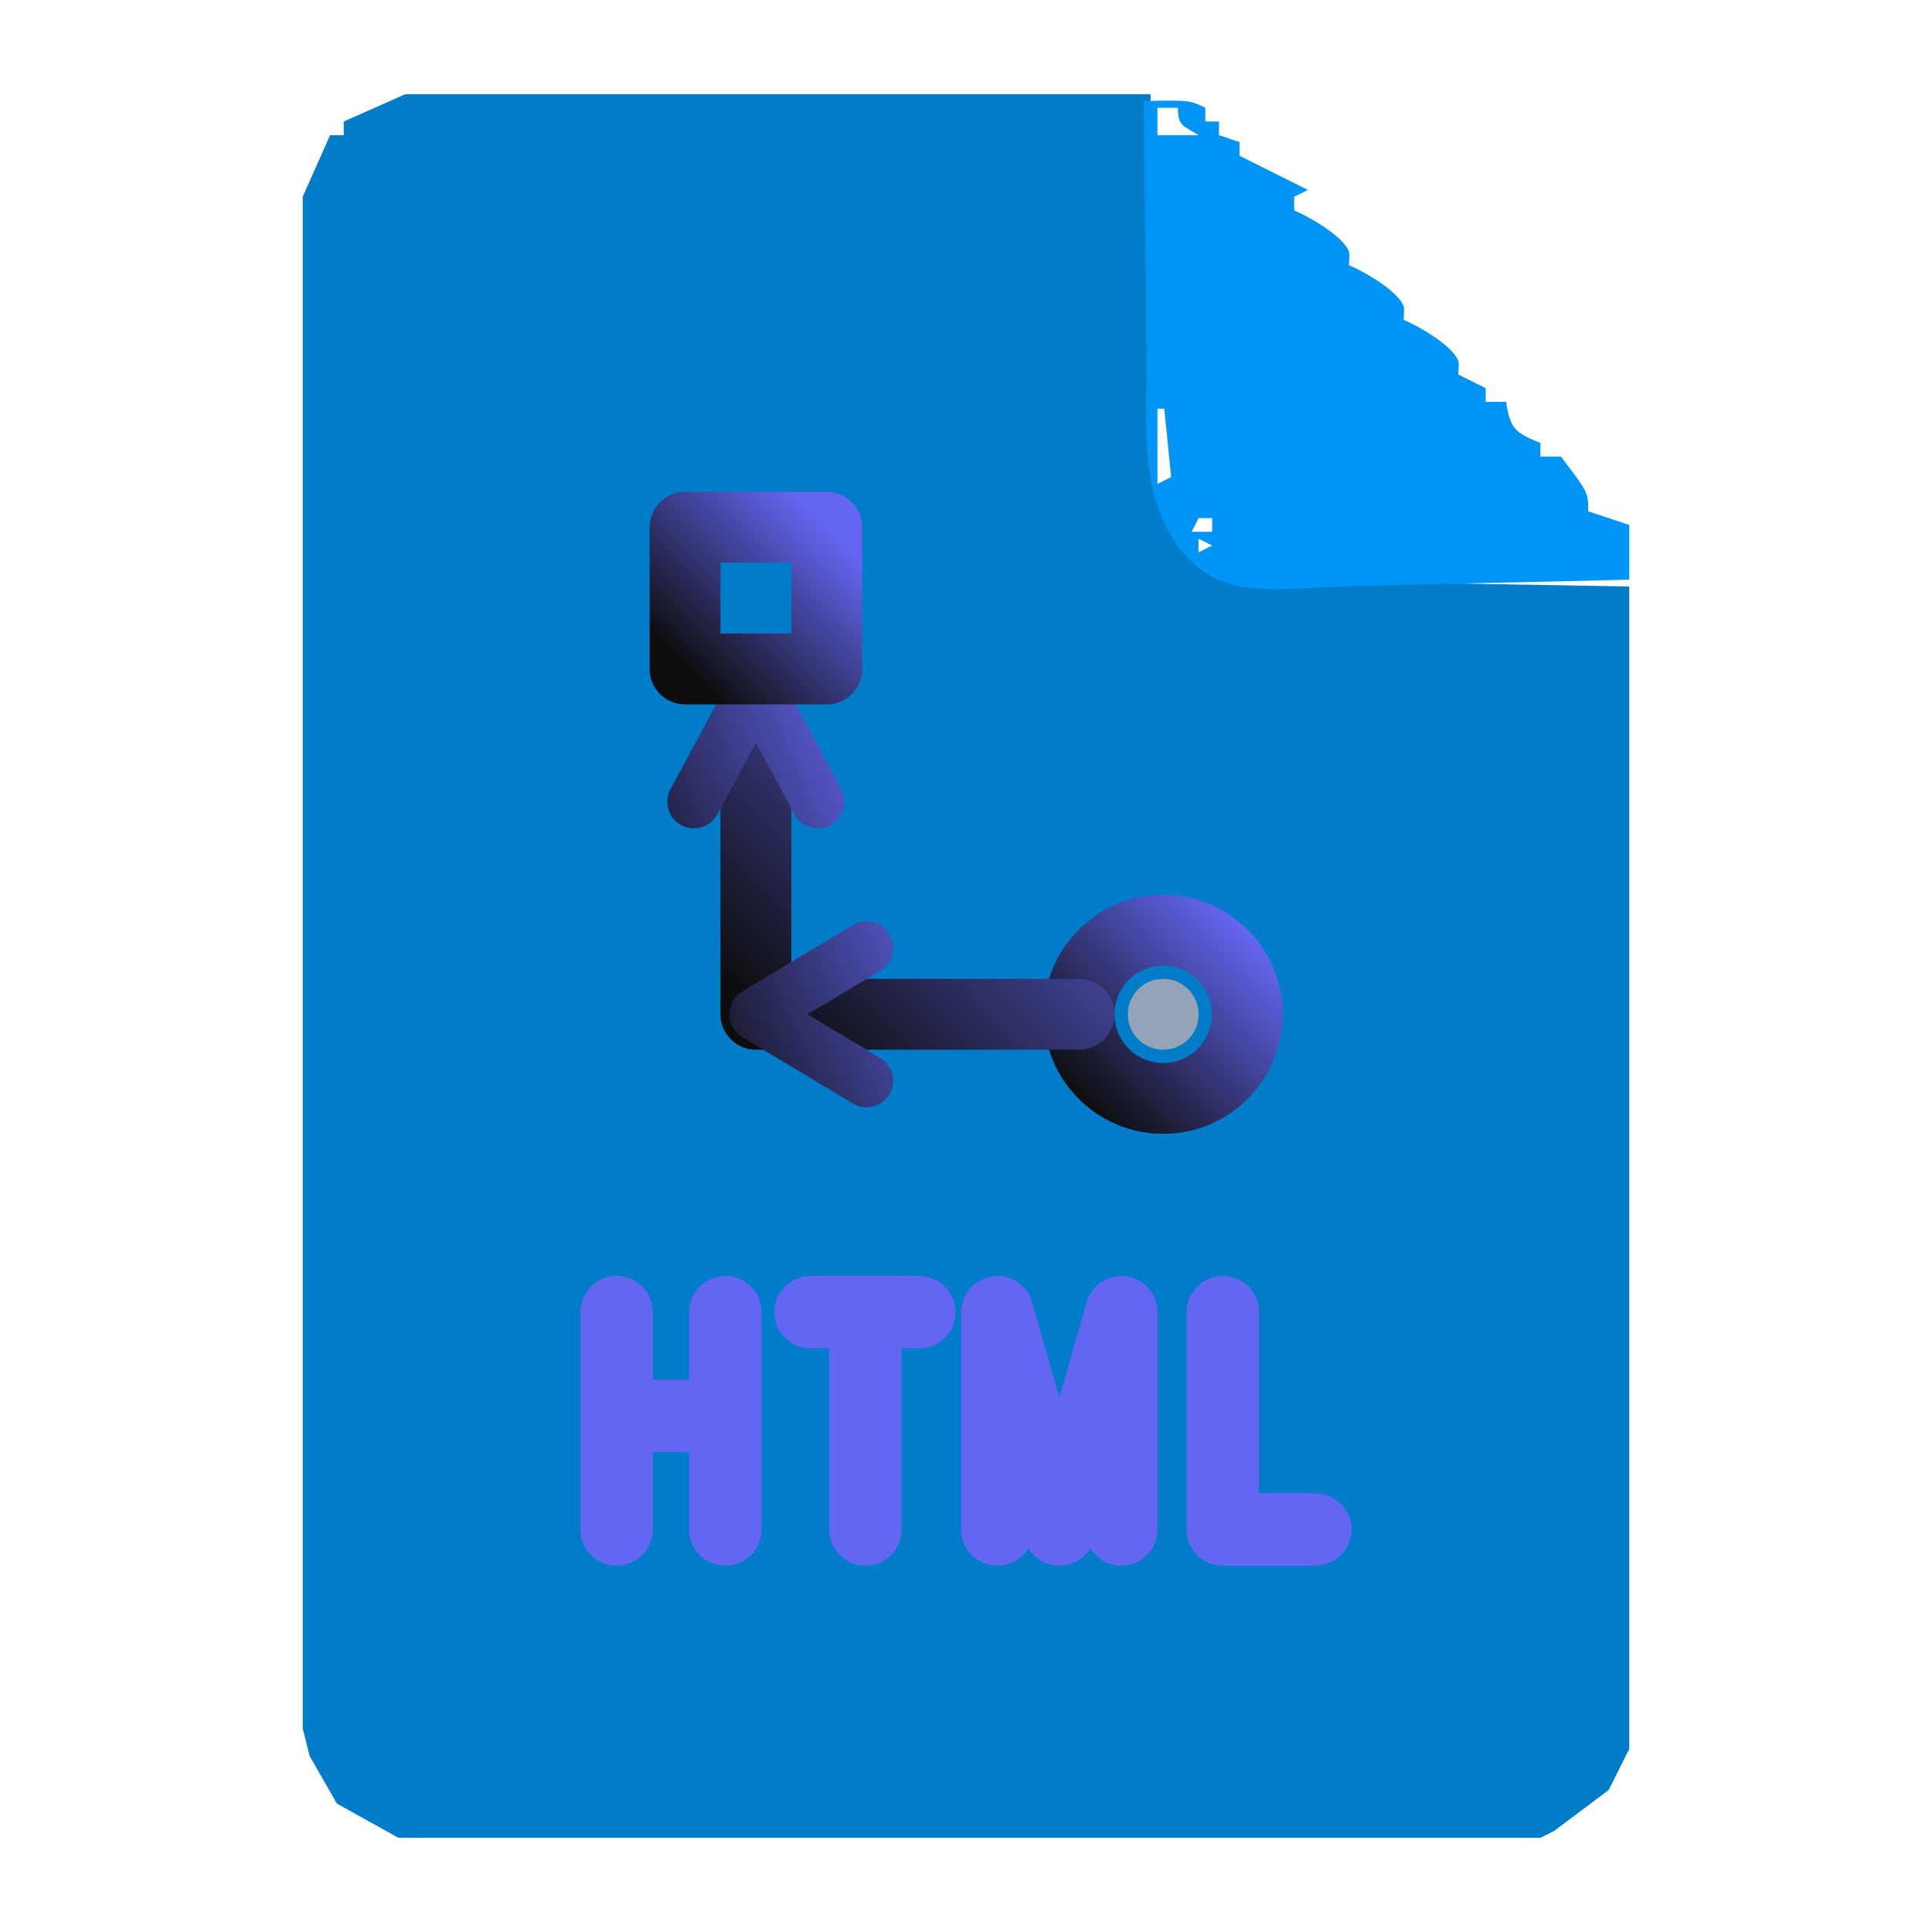
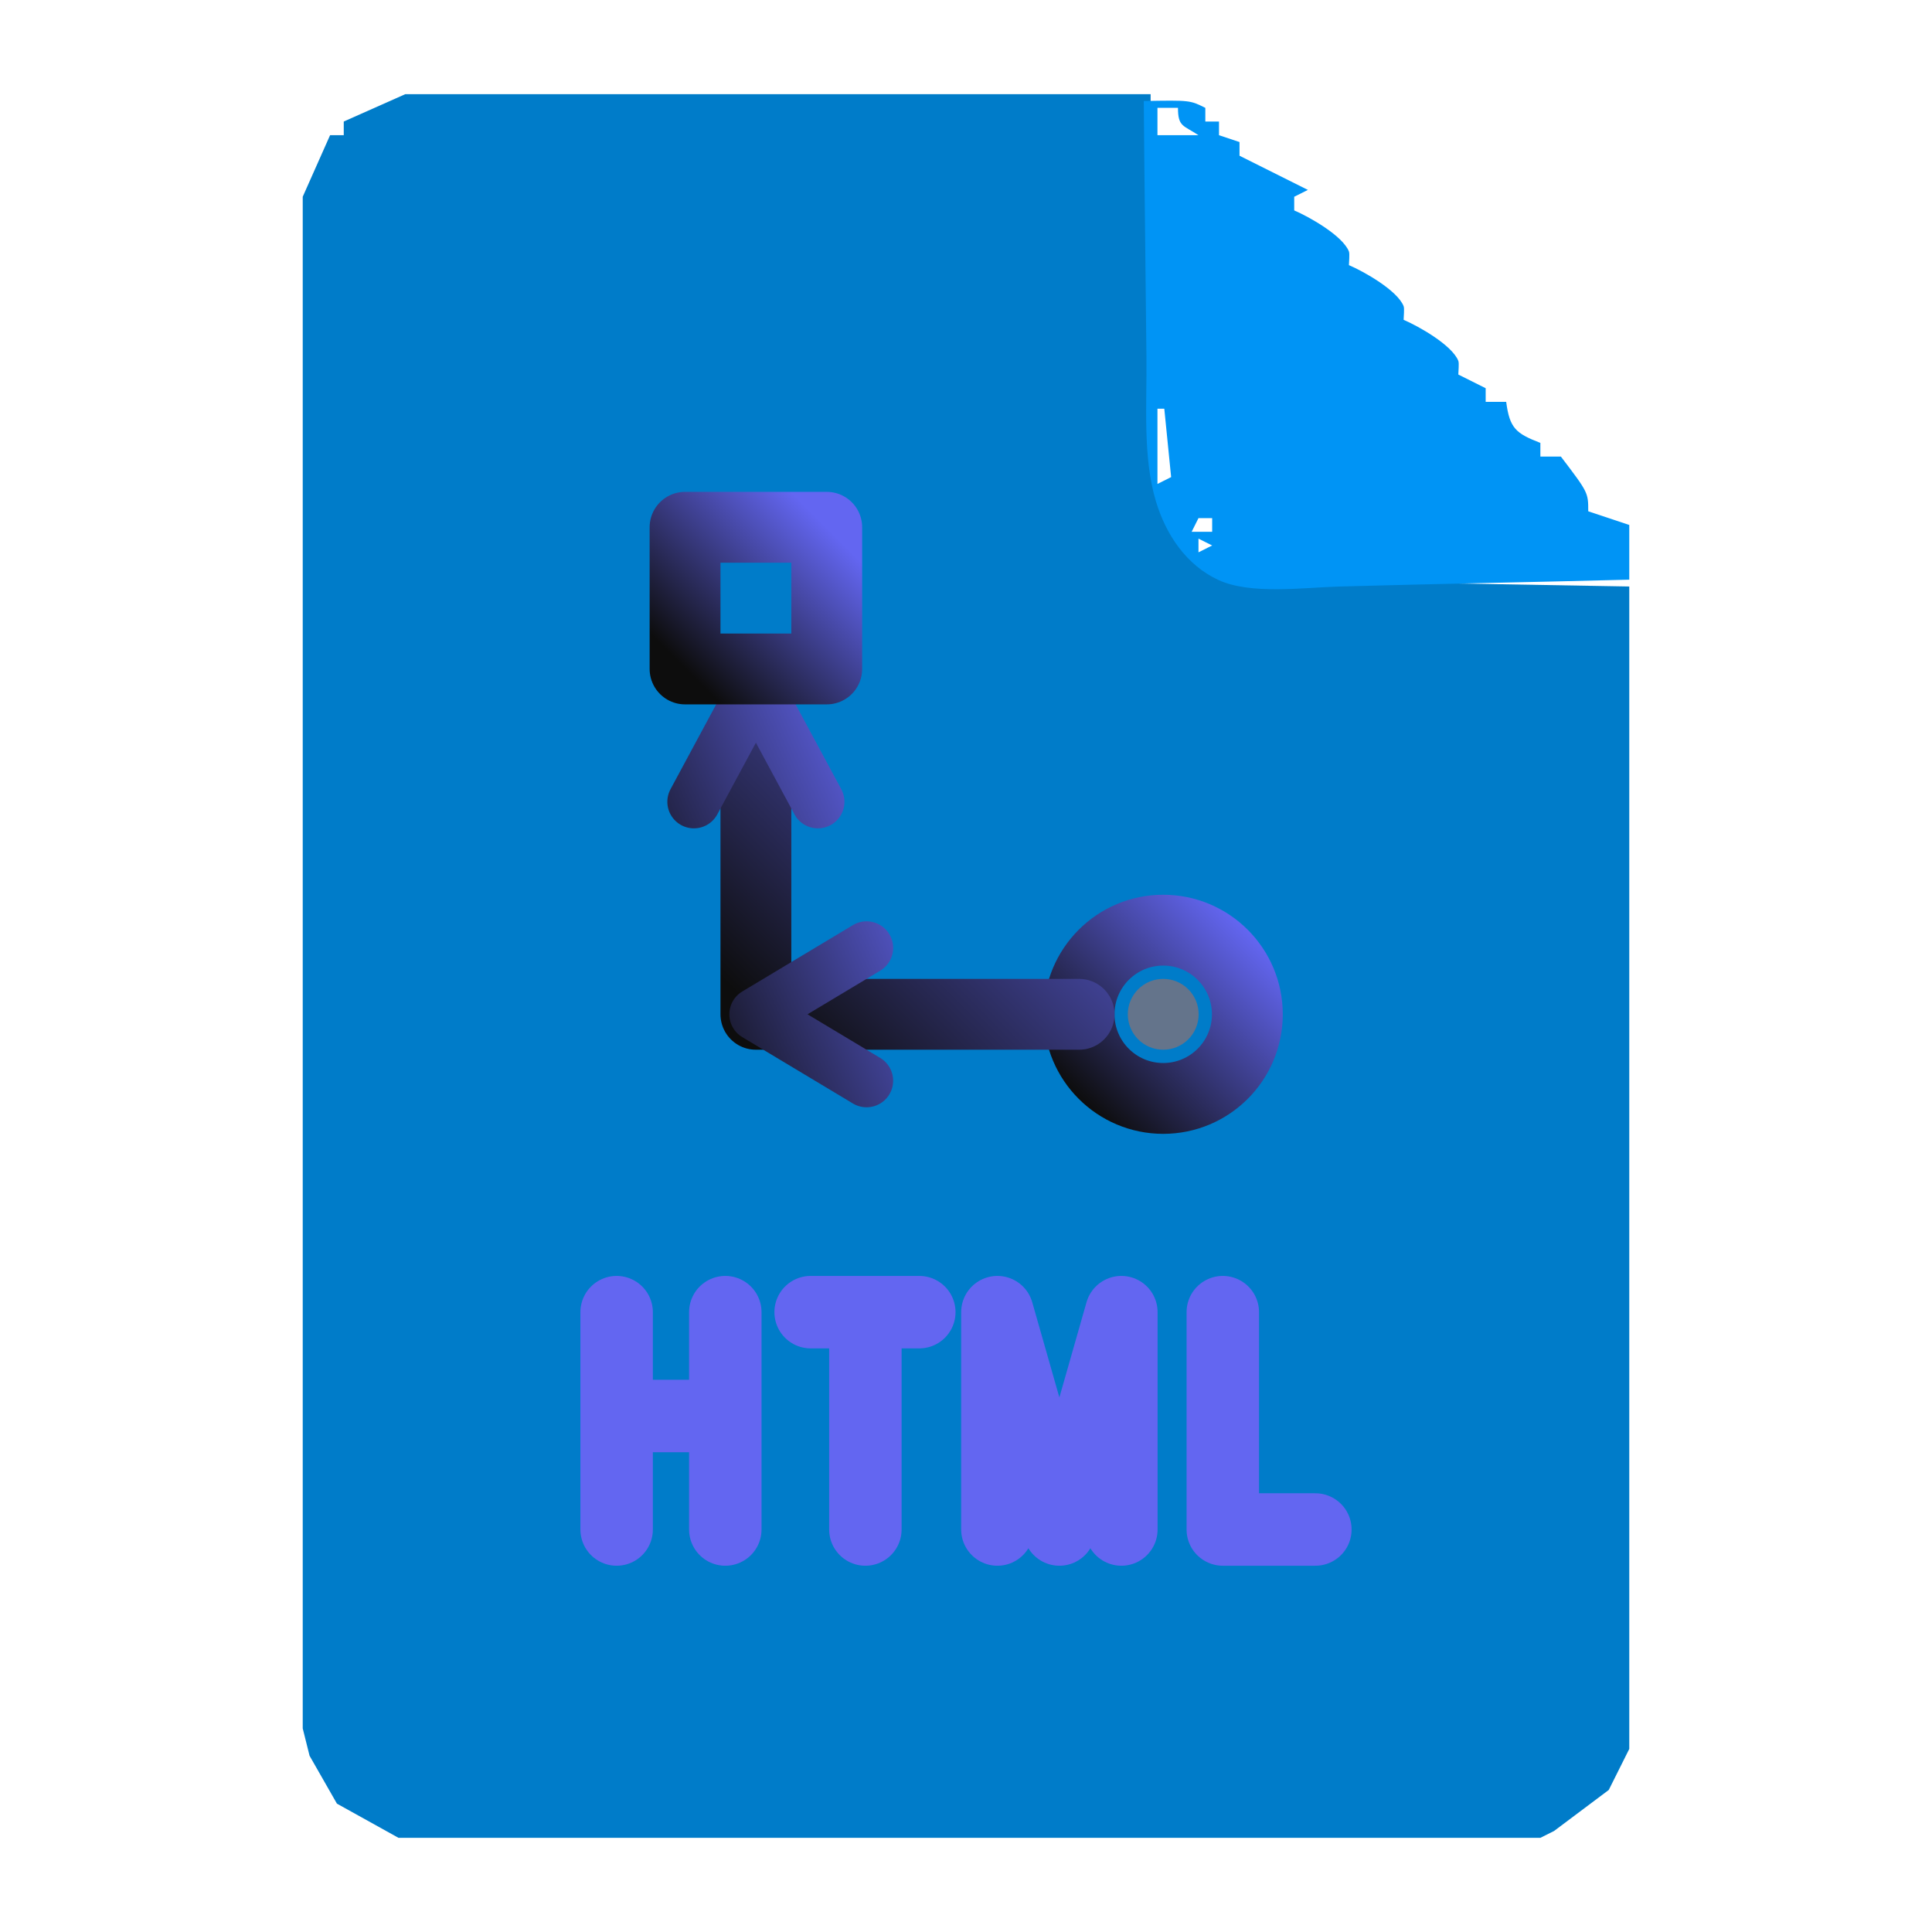
<svg xmlns="http://www.w3.org/2000/svg" viewBox="0 0 24 24" width="24" height="24" fill="none" stroke-linecap="round" stroke-linejoin="round" fill-opacity="0">
  <g transform="translate(3.7606 1) scale(0.084942)">
    <path d="M15,2L124,2l0,54l3,10l5,5l5,2l57,1l0,170l-3,6l-8,6l-2,1L14,257l-9-5l-4-7l-1-4L0,17L4,8L6,8L6,6Z" fill="#007CC9" fill-opacity="1" />
    <g transform="translate(104 0)">
      <path d="M43,16c-.33,.17-.33,.17-2,1c0,.66,0,1.32,0,2c2.18,.93,7.08,3.69,8,6c.14,.36,0,1.56,0,2c2.18,.93,7.08,3.69,8,6c.14,.36,0,1.56,0,2c2.18,.93,7.08,3.69,8,6c.14,.36,0,1.56,0,2c1.32,.66,2.64,1.32,4,2c0,.66,0,1.32,0,2c.99,0,1.98,0,3,0c.51,3.86,1.41,4.61,5,6c0,.66,0,1.32,0,2c.99,0,1.98,0,3,0c4,5.26,4,5.26,4,8c1.98,.66,3.96,1.32,6,2c0,2.64,0,5.28,0,8c-14.18,.37-28.37,.61-42.55,1.01c-5.03,.14-12.81,1.22-17.53-.96c-4.7-2.17-7.68-6.64-9.14-11.49c-1.96-6.51-1.31-14.24-1.39-20.99C19.26,28.05,19.1,15.52,19,3c6.75-.12,6.75-.12,9,1c0,.66,0,1.32,0,2c.66,0,1.32,0,2,0c0,.66,0,1.32,0,2c.99,.33,1.98,.66,3,1c0,.66,0,1.32,0,2c3.33,1.67,6.67,3.33,10,5ZM27,8c-2.21-1.47-3-1.2-3-4c-.99,0-1.98,0-3,0c0,1.32,0,2.64,0,4c1.98,0,3.96,0,6,0ZM21,59c.66-.33,1.32-.66,2-1c-.33-3.33-.67-6.67-1-10c-.33,0-.66,0-1,0c0,3.67,0,7.33,0,11Zm5,7c.99,0,1.98,0,3,0c0-.66,0-1.32,0-2c-.66,0-1.32,0-2,0c-.33,.66-.66,1.32-1,2Zm3,2c-.66-.33-1.32-.66-2-1c0,.66,0,1.32,0,2c.66-.33,1.32-.66,2-1Z" fill="#0094F5" fill-opacity="1" />
    </g>
  </g>
  <defs>
    <linearGradient id="ngnddiagg5httpredirect" x1="0" y1="0" x2="1" y2="1">
      <stop offset="0%" stop-color="#6366F1" />
      <stop offset="100%" stop-color="#0D0D0D" />
    </linearGradient>
  </defs>
  <g transform="translate(4.33 3.8) scale(-0.55 0.55) translate(-24 0)">
    <circle cx="5.6" cy="16" r="1.9" stroke="url(#ngnddiagg5httpredirect)" stroke-width="1.6" />
-     <circle cx="5.6" cy="16" r="0.8" fill="#94A3B8" fill-opacity="1" />
+     <circle cx="5.6" cy="16" r="0.8" fill="#64748B" fill-opacity="1" />
    <path d="M7.5 16 H14.8 V8.6" stroke="url(#ngnddiagg5httpredirect)" stroke-width="1.6" />
    <path d="M14.8 16 l-2.5 -1.5 M14.8 16 l-2.5 1.5 M14.8 8.6 l-1.4 2.6 M14.8 8.6 l1.4 2.6" stroke="url(#ngnddiagg5httpredirect)" stroke-width="1.2" />
    <rect x="13.2" y="5" width="3.2" height="3.2" stroke="url(#ngnddiagg5httpredirect)" stroke-width="1.6" />
  </g>
  <path d="M 7.66 16.30 L 7.66 19.00 M 9.01 16.30 L 9.01 19.00 M 7.66 17.59 L 9.01 17.59 M 10.75 16.30 L 10.75 19.00 M 10.07 16.30 L 11.42 16.30 M 12.39 16.30 L 12.39 19.00 M 12.39 16.30 L 13.16 19.00 M 13.93 16.30 L 13.16 19.00 M 13.93 16.30 L 13.93 19.00 M 15.19 16.30 L 15.19 19.00 M 15.19 19.00 L 16.34 19.00" stroke="#6366F1" stroke-width="0.9" />
</svg>
